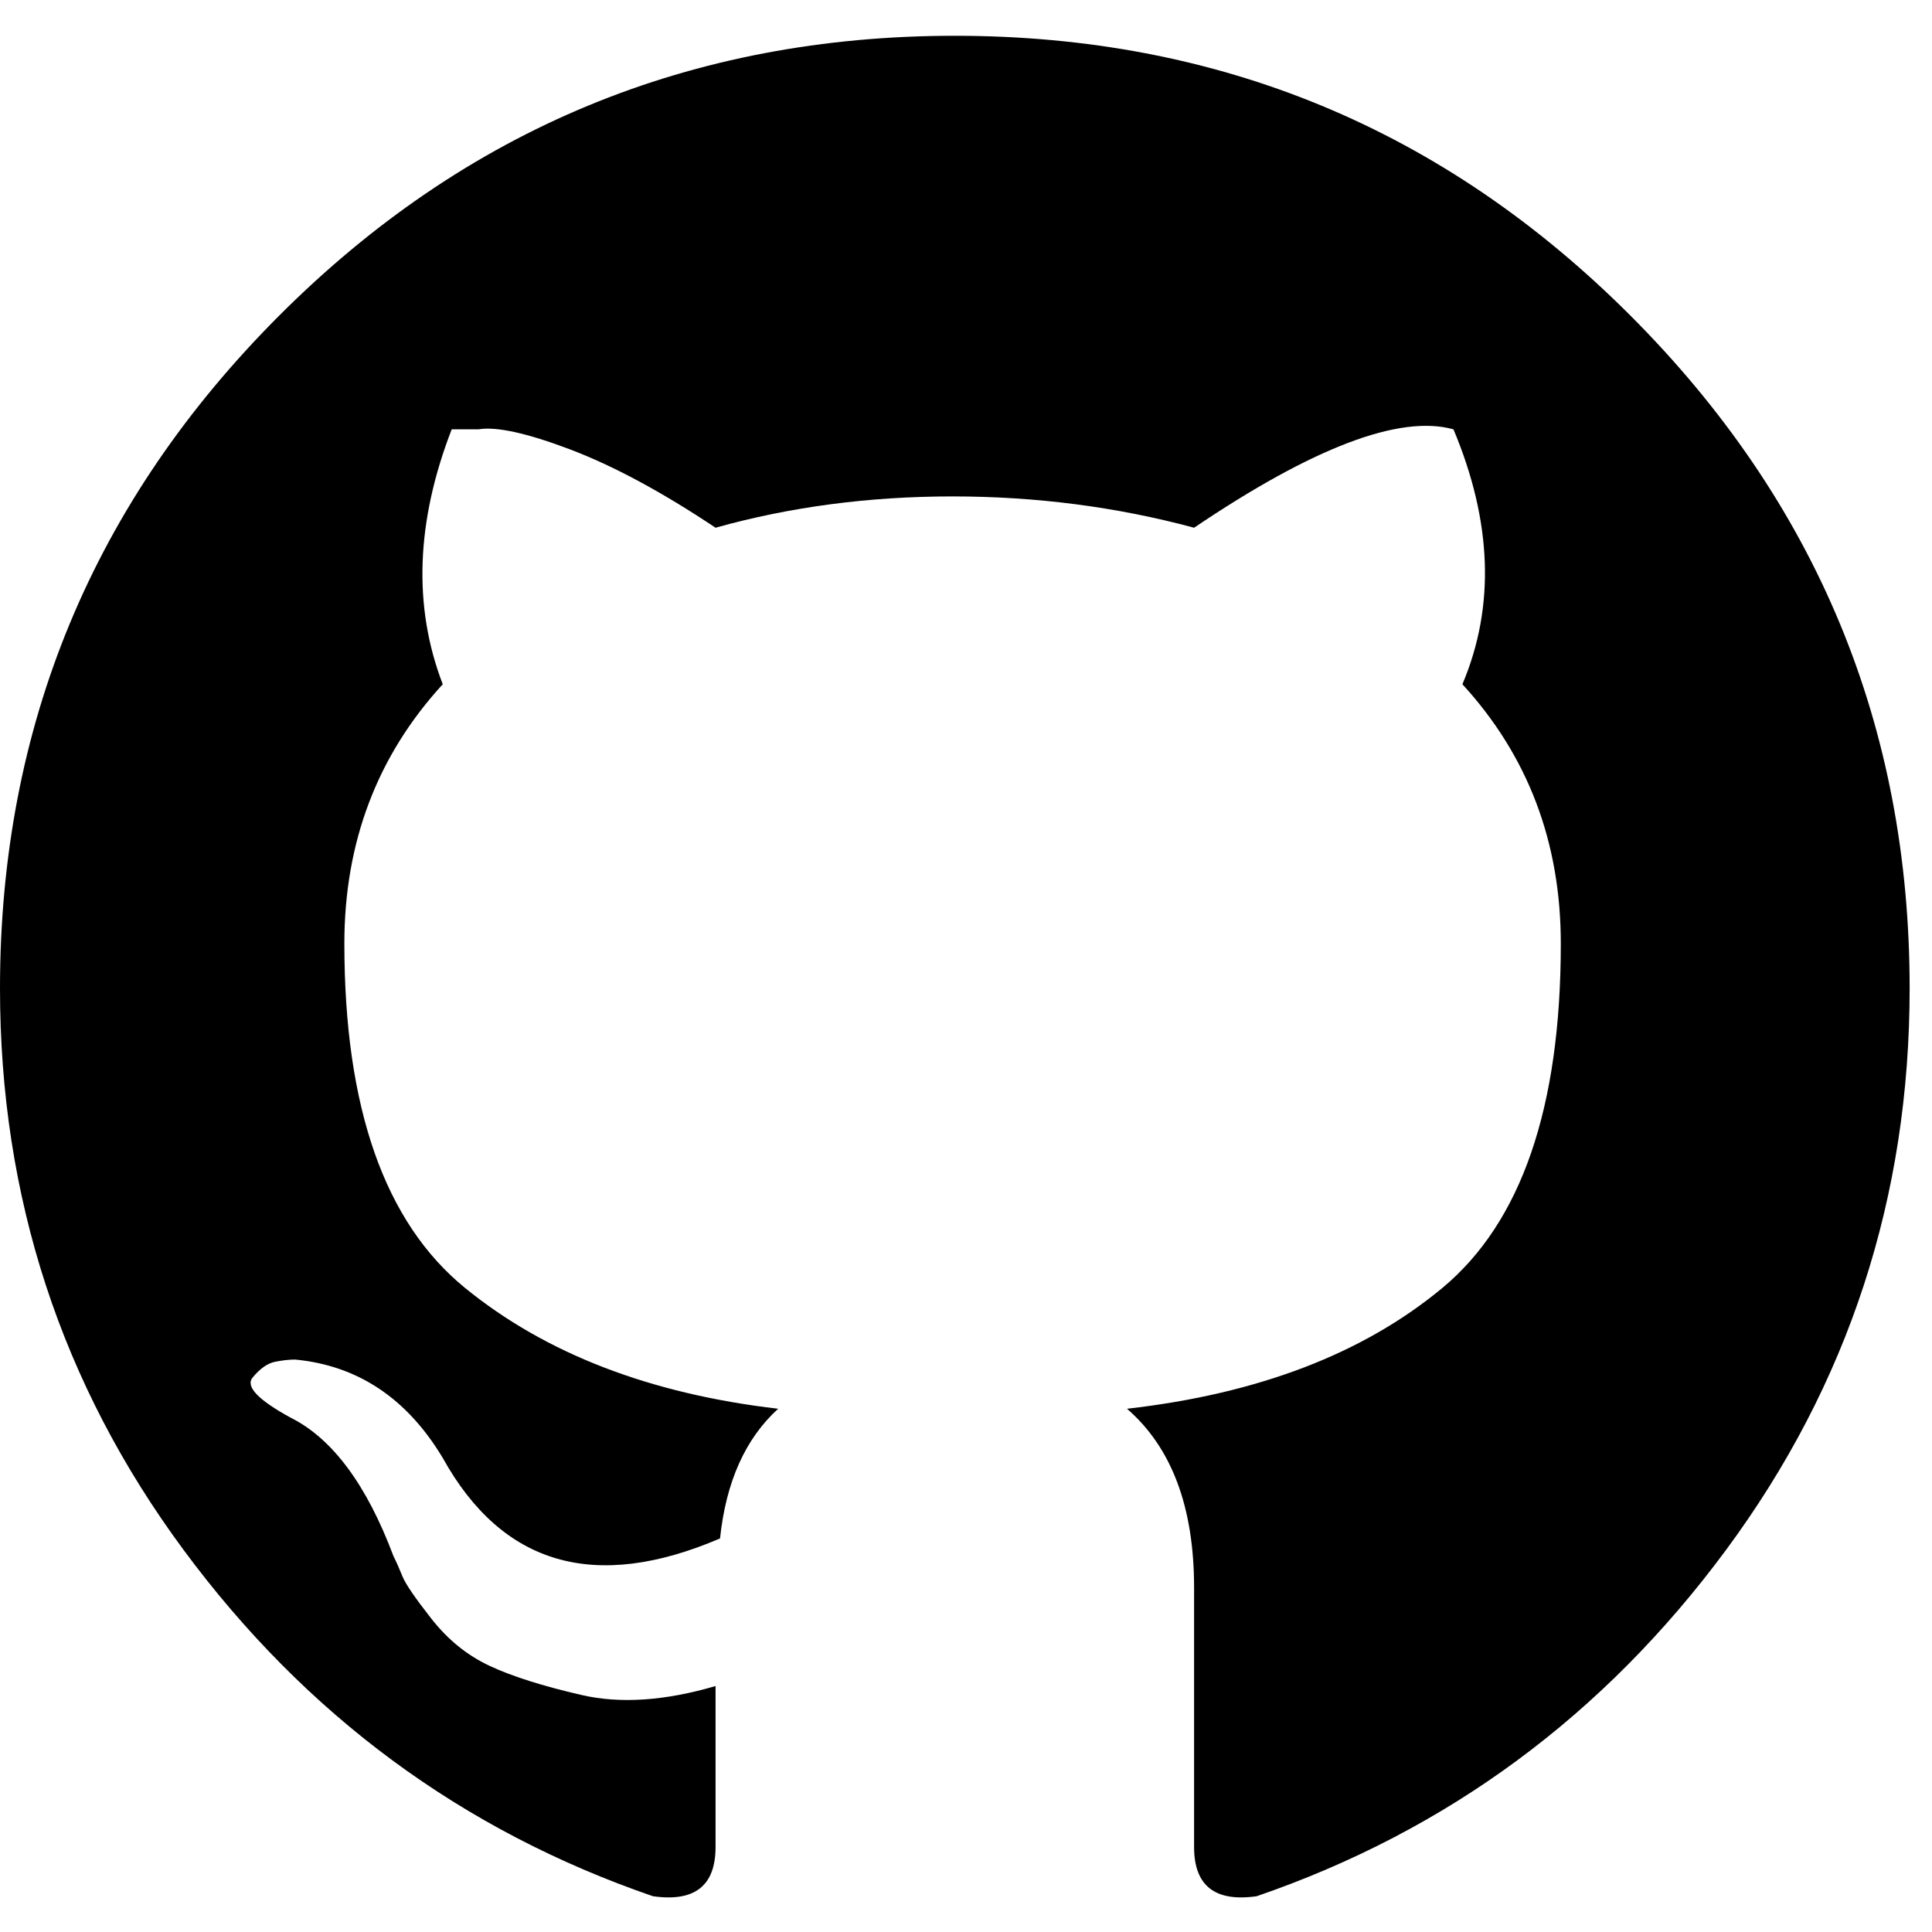
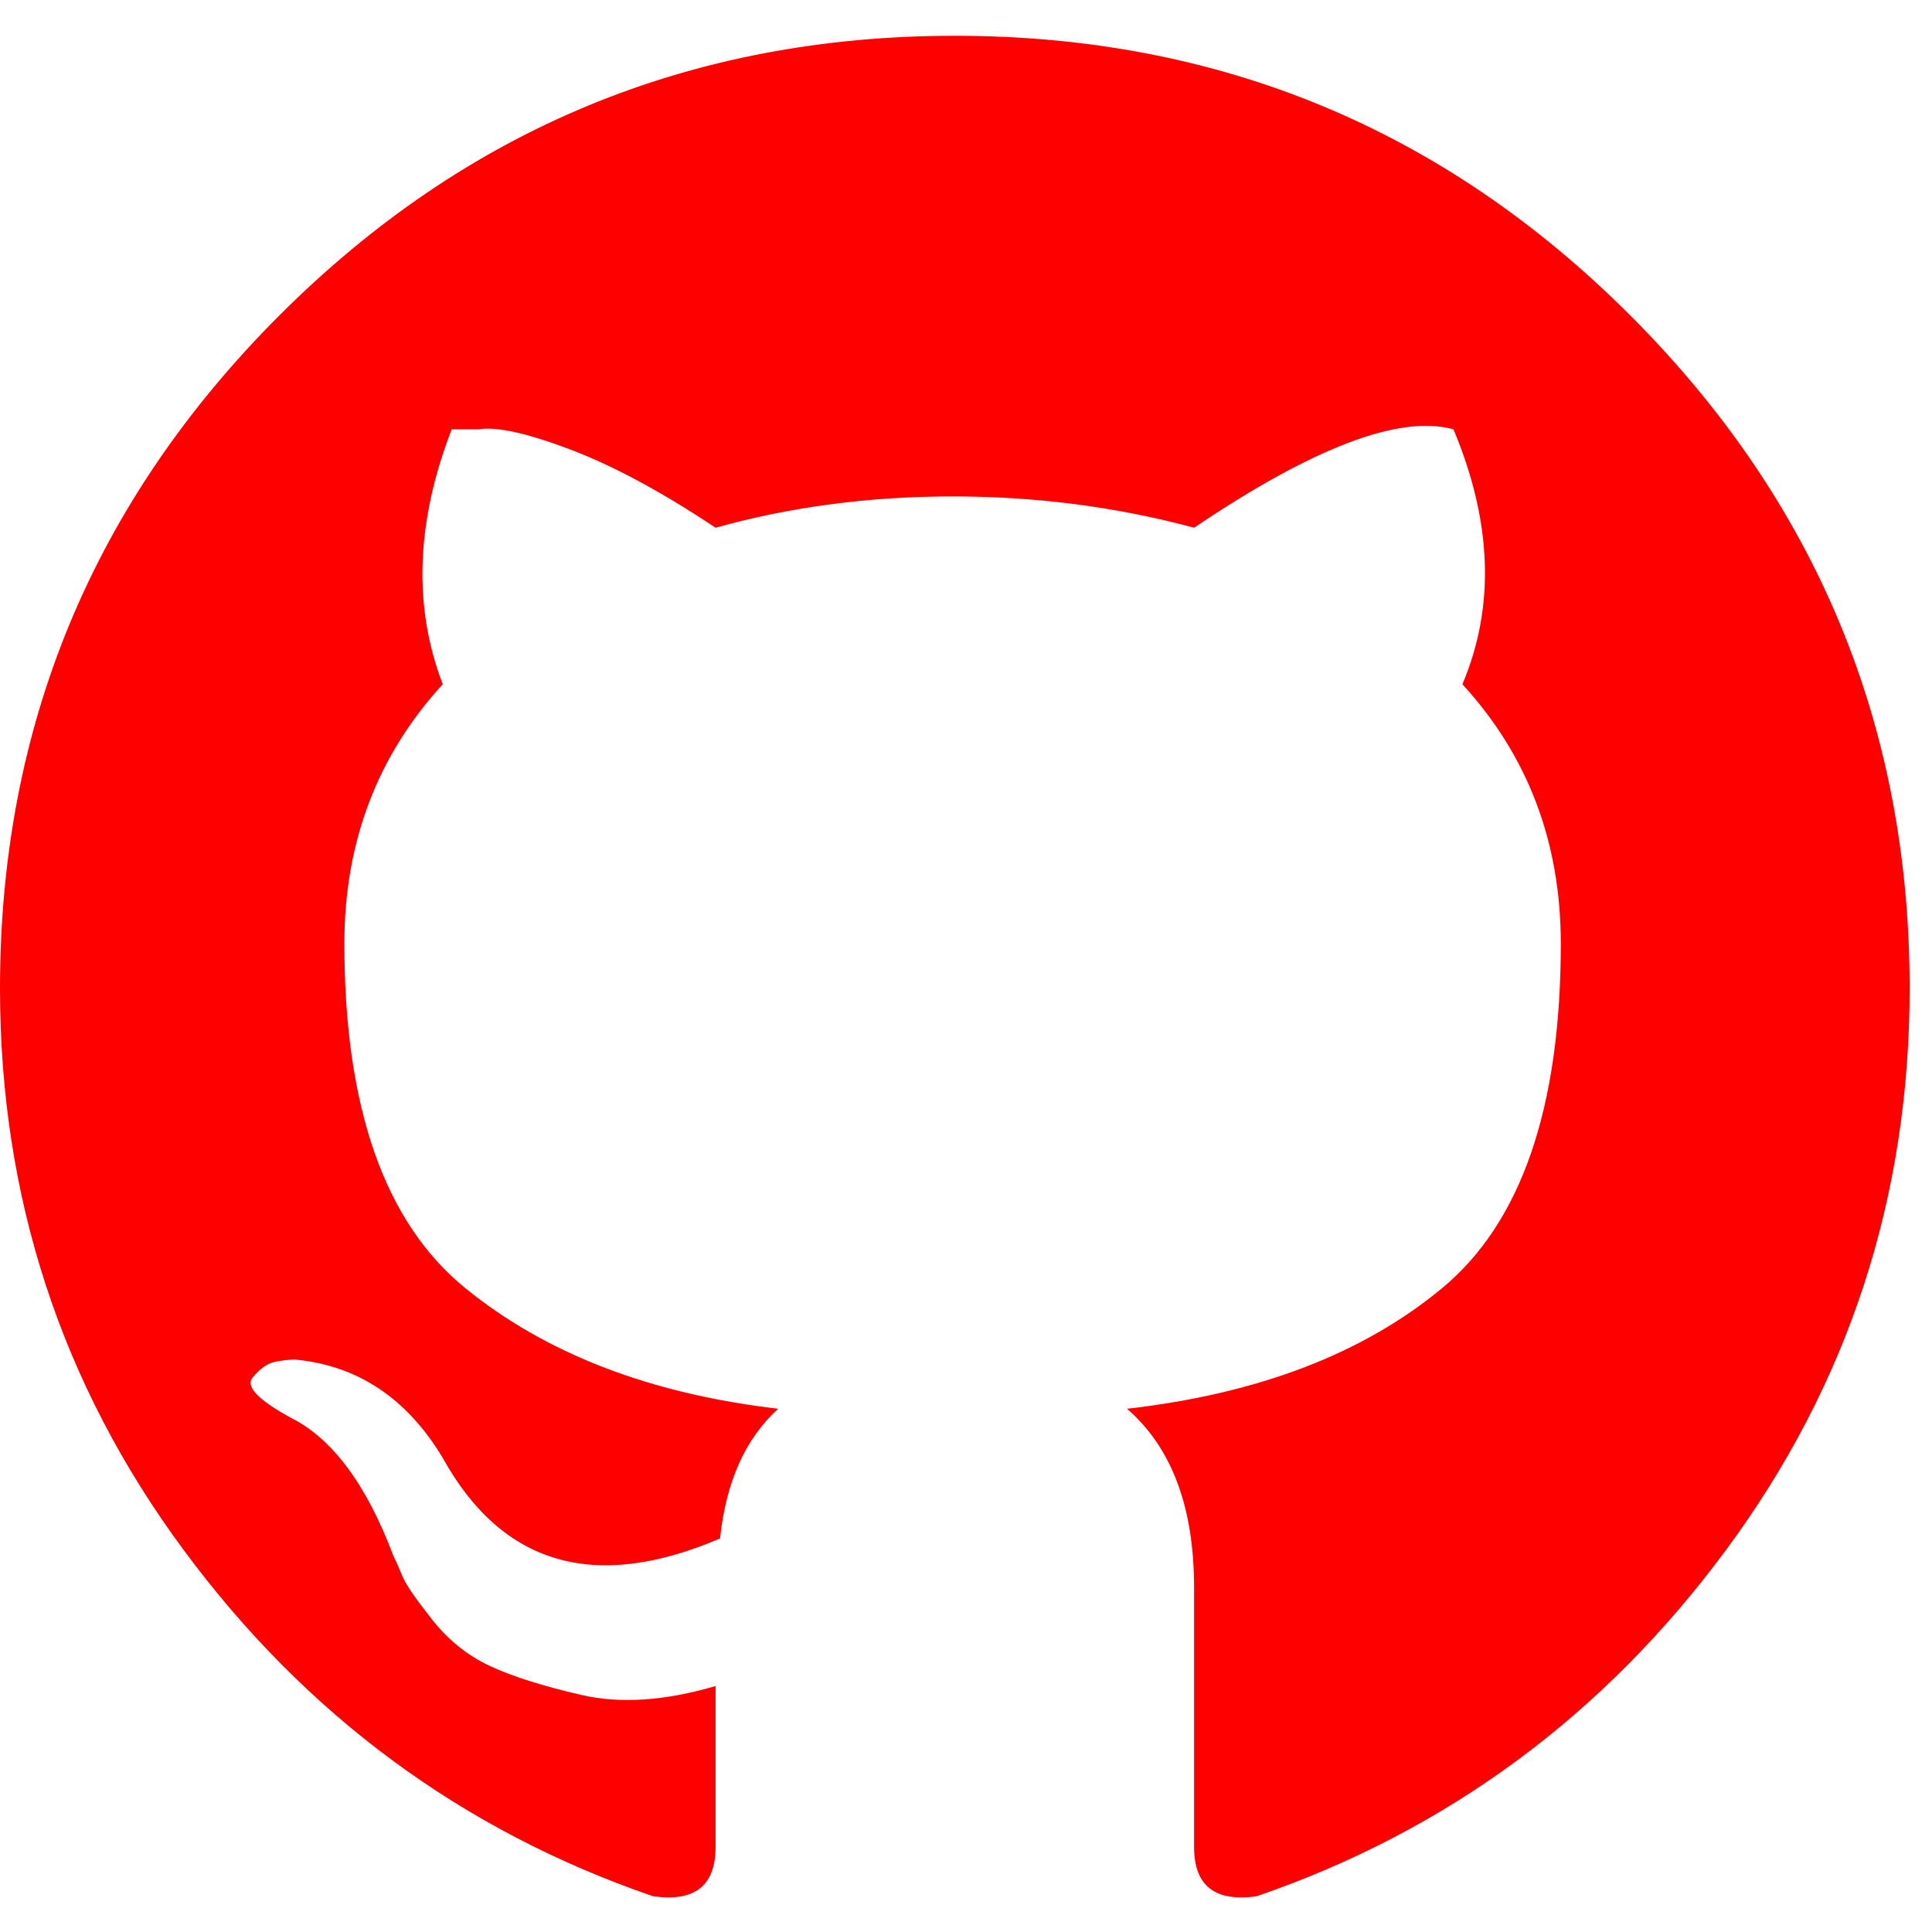
<svg xmlns="http://www.w3.org/2000/svg" width="18" height="18" viewBox="0 0 432 416">
-   <path fill="#000000" d="M213.5 0q88.5 0 151 62.5T427 213q0 70-41 125.5T281 416q-14 2-14-11v-58q0-27-15-40q44-5 70.5-27t26.5-77q0-34-22-58q11-26-2-57q-18-5-58 22q-26-7-54-7t-53 7q-18-12-32.5-17.5T107 88h-6q-12 31-2 57q-22 24-22 58q0 55 27 77t70 27q-11 10-13 29q-42 18-62-18q-12-20-33-22q-2 0-4.5.5t-5 3.5t8.5 9q14 7 23 31q1 2 2 4.5t6.5 9.5t13 10.5T130 371t30-2v36q0 13-14 11q-64-22-105-77.5T0 213q0-88 62.5-150.5T213.5 0z" />
+   <path fill="red" d="M213.5 0q88.5 0 151 62.5T427 213q0 70-41 125.5T281 416q-14 2-14-11v-58q0-27-15-40q44-5 70.5-27t26.5-77q0-34-22-58q11-26-2-57q-18-5-58 22q-26-7-54-7t-53 7q-18-12-32.5-17.5T107 88h-6q-12 31-2 57q-22 24-22 58q0 55 27 77t70 27q-11 10-13 29q-42 18-62-18q-12-20-33-22q-2 0-4.5.5t-5 3.5t8.5 9q14 7 23 31q1 2 2 4.5t6.5 9.5t13 10.5T130 371t30-2v36q0 13-14 11q-64-22-105-77.5T0 213q0-88 62.5-150.5T213.5 0z" />
</svg>
